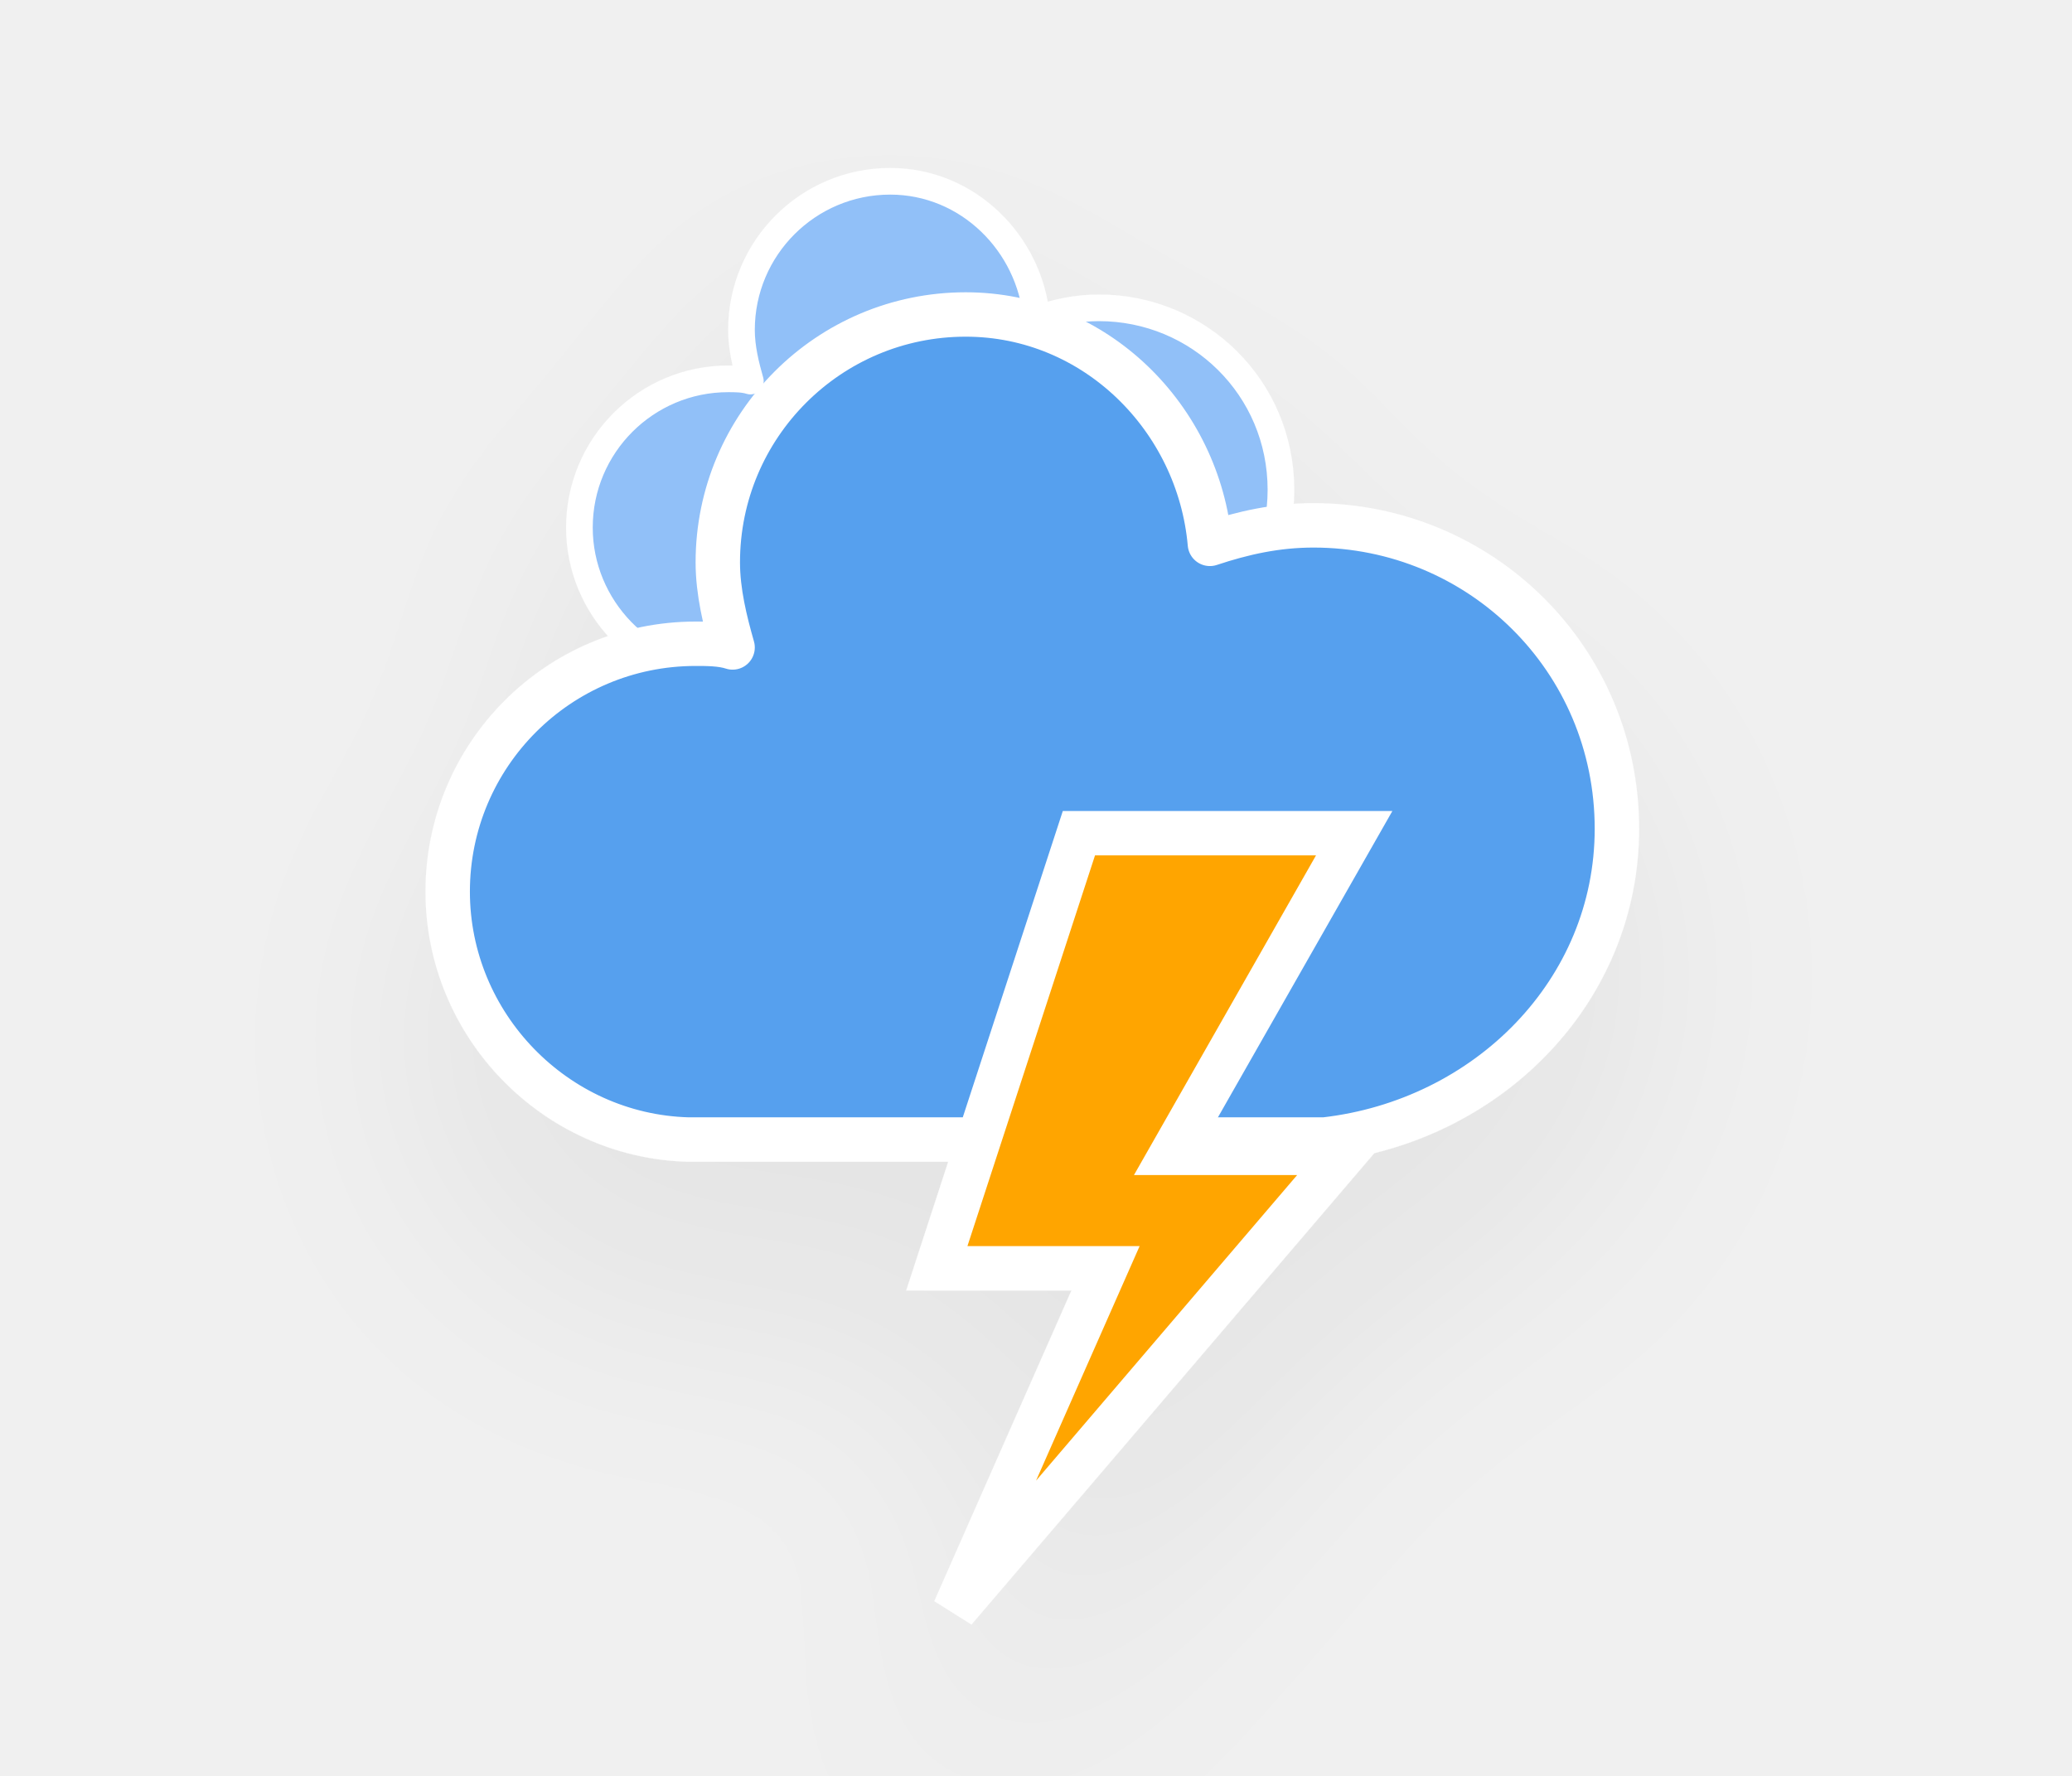
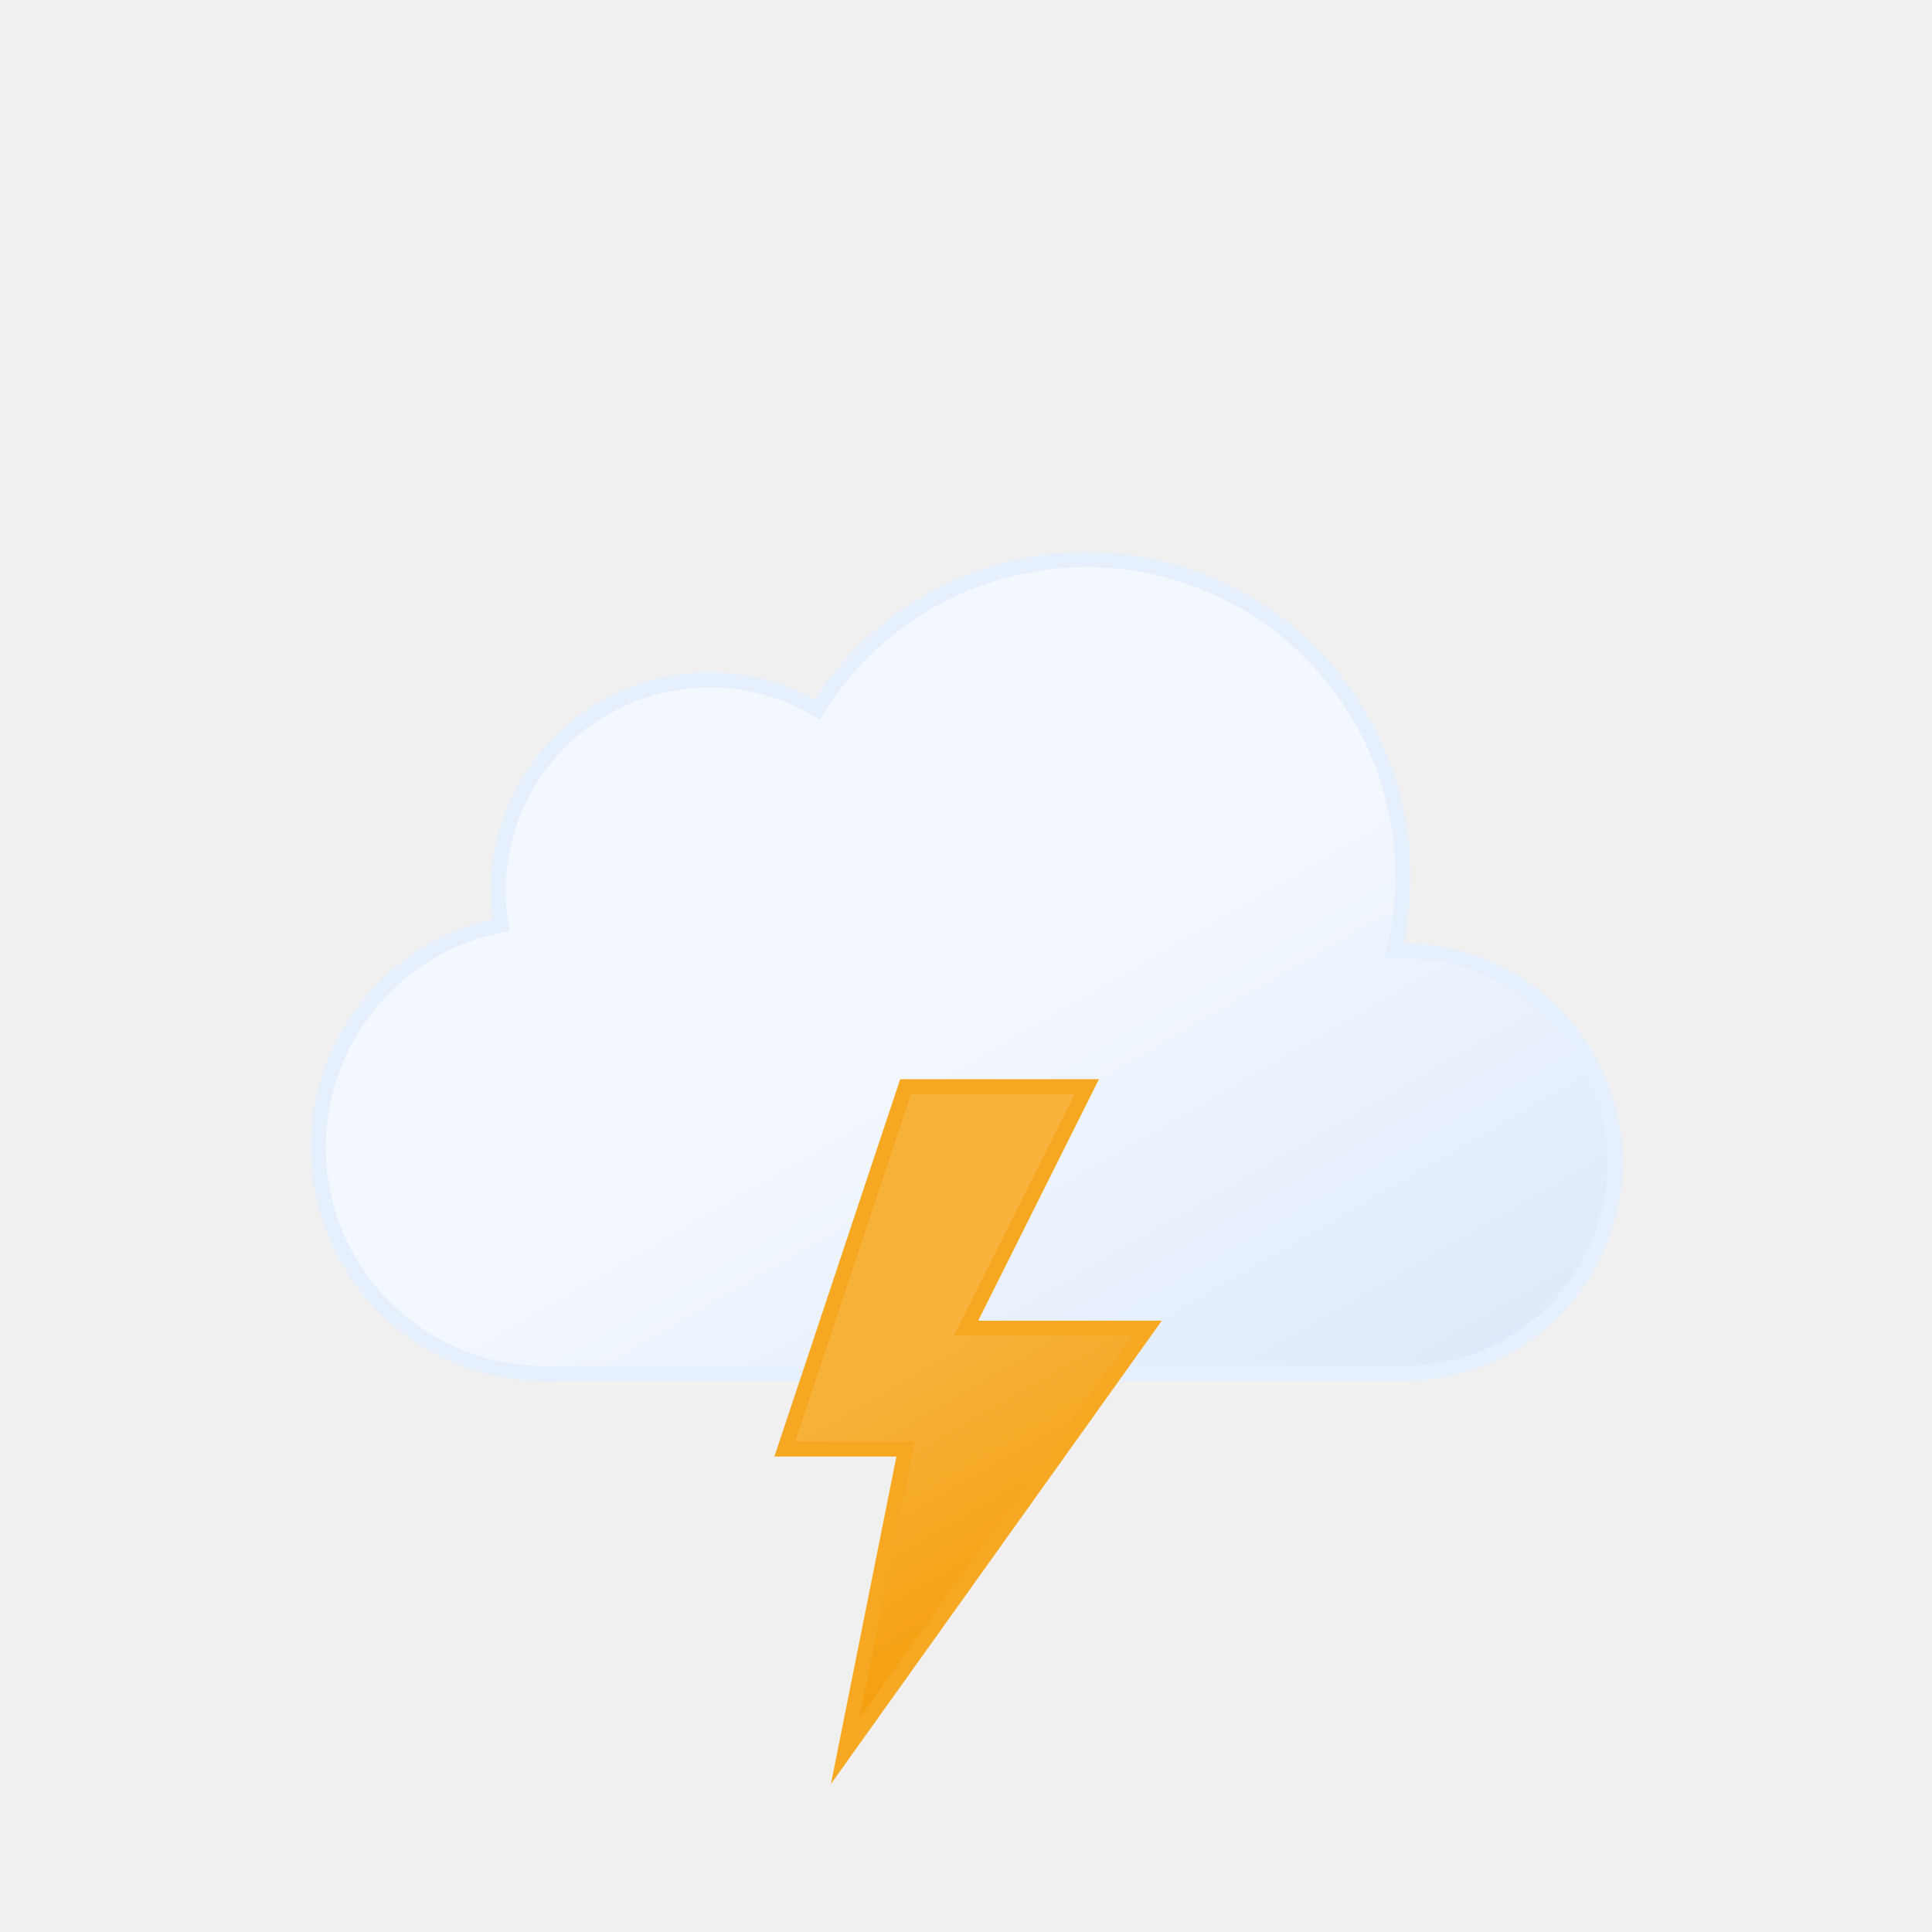
- <svg xmlns="http://www.w3.org/2000/svg" width="56" height="48" version="1.1">
+ <svg xmlns="http://www.w3.org/2000/svg" viewBox="0 0 64 64">
  <defs>
-     <filter id="blur" x="-.247" y="-.196" width="1.494" height="1.496">
-       <feGaussianBlur in="SourceAlpha" stdDeviation="3" />
-       <feOffset dx="0" dy="4" result="offsetblur" />
-       <feComponentTransfer>
-         <feFuncA slope="0.05" type="linear" />
-       </feComponentTransfer>
-       <feMerge>
-         <feMergeNode />
-         <feMergeNode in="SourceGraphic" />
-       </feMerge>
-     </filter>
+     <linearGradient id="a" x1="22.56" x2="39.2" y1="21.96" y2="50.8" gradientUnits="userSpaceOnUse">
+       <stop offset="0" stop-color="#f3f7fe" />
+       <stop offset=".45" stop-color="#f3f7fe" />
+       <stop offset="1" stop-color="#deeafb" />
+     </linearGradient>
+     <linearGradient id="b" x1="26.74" x2="35.76" y1="37.88" y2="53.52" gradientUnits="userSpaceOnUse">
+       <stop offset="0" stop-color="#f7b23b" />
+       <stop offset=".45" stop-color="#f7b23b" />
+       <stop offset="1" stop-color="#f59e0b" />
+     </linearGradient>
  </defs>
-   <g transform="translate(-4,-12)" filter="url(#blur)">
-     <g transform="translate(20,10)">
-       <g class="am-weather-cloud-1">
-         <path transform="matrix(.6 0 0 .6 -10 -6)" d="m47.7 35.4c0-4.6-3.7-8.2-8.2-8.2-1 0-1.9 0.2-2.8 0.5-0.3-3.4-3.1-6.2-6.6-6.2-3.7 0-6.7 3-6.7 6.7 0 0.8 0.2 1.6 0.4 2.3-0.3-0.1-0.7-0.1-1-0.1-3.7 0-6.7 3-6.7 6.7 0 3.6 2.9 6.6 6.5 6.7h17.2c4.4-0.5 7.9-4 7.9-8.4z" fill="#91c0f8" stroke="#fff" stroke-linejoin="round" stroke-width="1.2" />
-       </g>
-       <g class="am-weather-cloud-3">
-         <path transform="translate(-20,-11)" d="m47.7 35.4c0-4.6-3.7-8.2-8.2-8.2-1 0-1.9 0.2-2.8 0.5-0.3-3.4-3.1-6.2-6.6-6.2-3.7 0-6.7 3-6.7 6.7 0 0.8 0.2 1.6 0.4 2.3-0.3-0.1-0.7-0.1-1-0.1-3.7 0-6.7 3-6.7 6.7 0 3.6 2.9 6.6 6.5 6.7h17.2c4.4-0.5 7.9-4 7.9-8.4z" fill="#57a0ee" stroke="#fff" stroke-linejoin="round" stroke-width="1.2" />
-       </g>
-       <g class="am-weather-lightning" transform="matrix(1.2,0,0,1.2,-4,28)">
-         <polygon class="am-weather-stroke" points="11.1 6.9 14.3 -2.9 20.5 -2.9 16.4 4.3 20.3 4.3 11.5 14.6 14.9 6.9" fill="#ffa500" stroke="#fff" />
-       </g>
-     </g>
-   </g>
+   <path fill="url(#a)" stroke="#e6effc" stroke-miterlimit="10" stroke-width=".5" d="M46.5 31.5h-.32a10.49 10.49 0 00-19.11-8 7 7 0 00-10.57 6 7.21 7.21 0 00.1 1.14A7.5 7.5 0 0018 45.5a4.19 4.19 0 00.5 0v0h28a7 7 0 000-14z" />
+   <path fill="url(#b)" stroke="#f6a823" stroke-miterlimit="10" stroke-width=".5" d="M30 36l-4 12h4l-2 10 10-14h-6l4-8h-6z">
+     <animate attributeName="opacity" dur="2s" repeatCount="indefinite" values="1; 1; 1; 1; 1; 1; 0.1; 1; 0.1; 1; 1; 0.1; 1; 0.1; 1" />
+   </path>
</svg>
